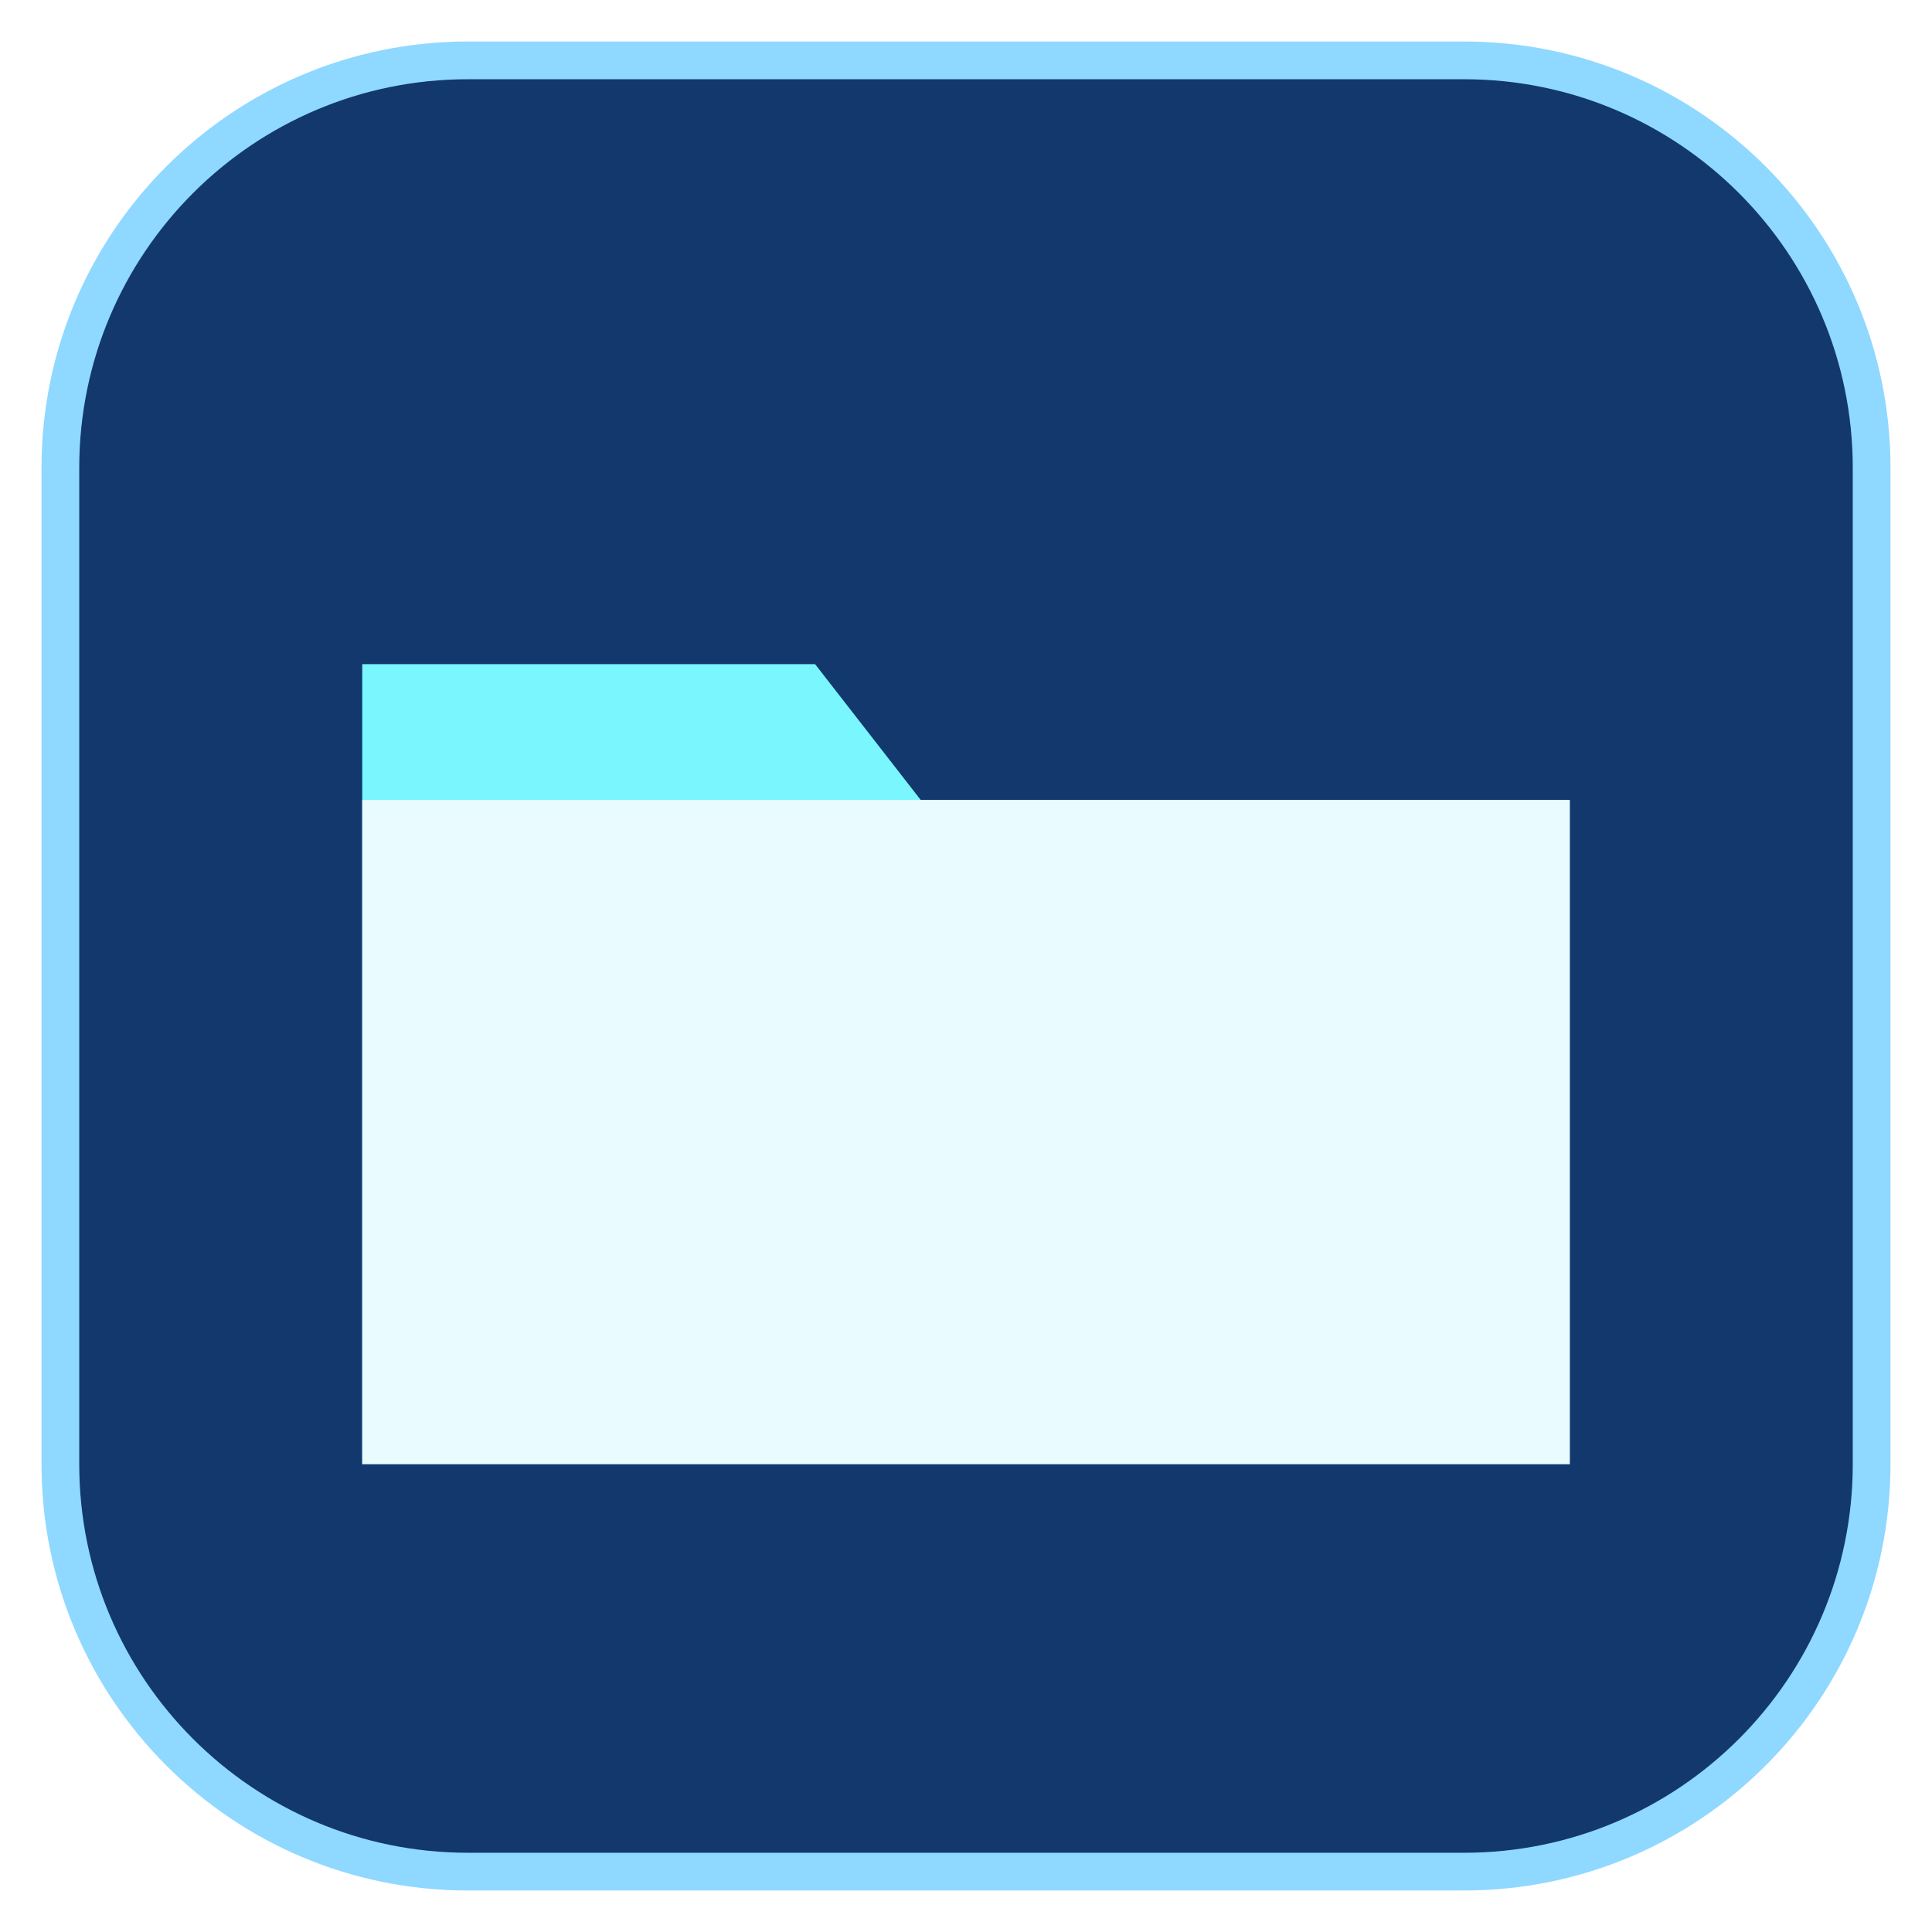
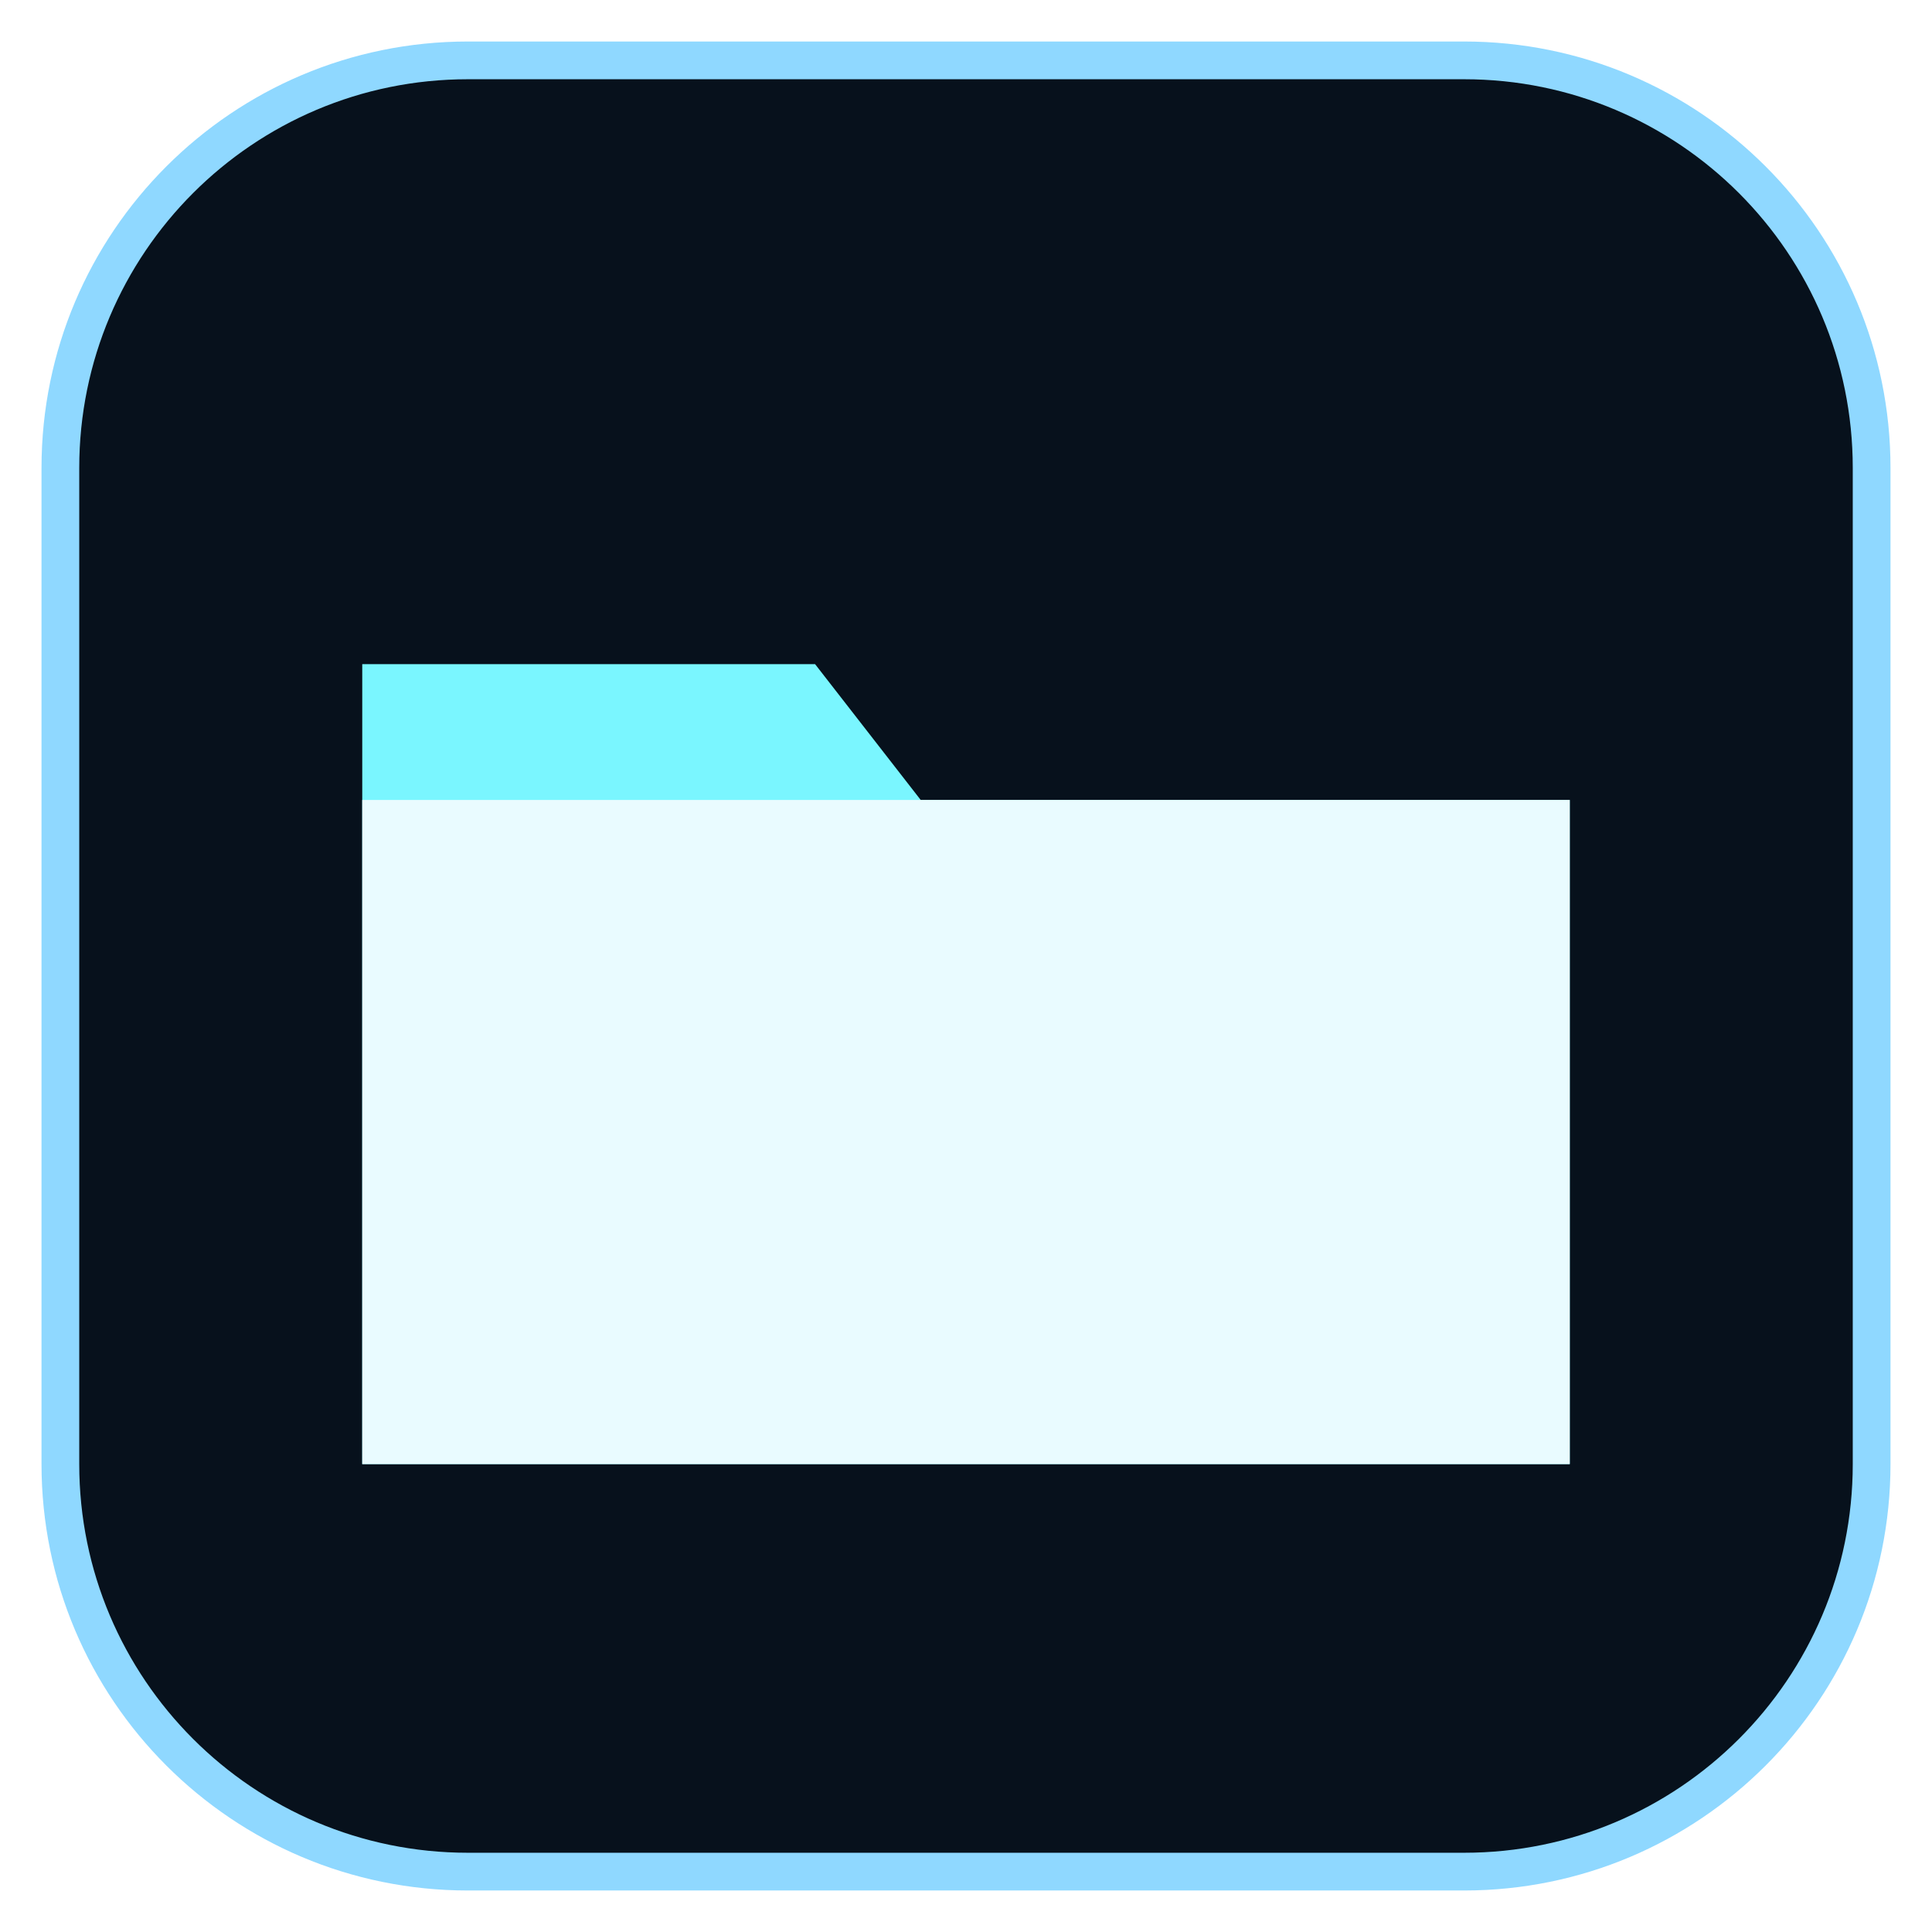
<svg xmlns="http://www.w3.org/2000/svg" width="512" height="512" viewBox="0 0 512 512">
-   <rect x="16" y="16" width="480" height="480" rx="108" fill="#12386e" stroke="#8fd8ff" stroke-width="10" />
+   <rect x="16" y="16" width="480" height="480" rx="108" fill="#07111c" stroke="#8fd8ff" stroke-width="10" />
  <path d="M96 176h120l28 36h172v176H96z" fill="#7af6ff" />
  <path d="M96 212h320v176H96z" fill="#e9fbff" />
</svg>
